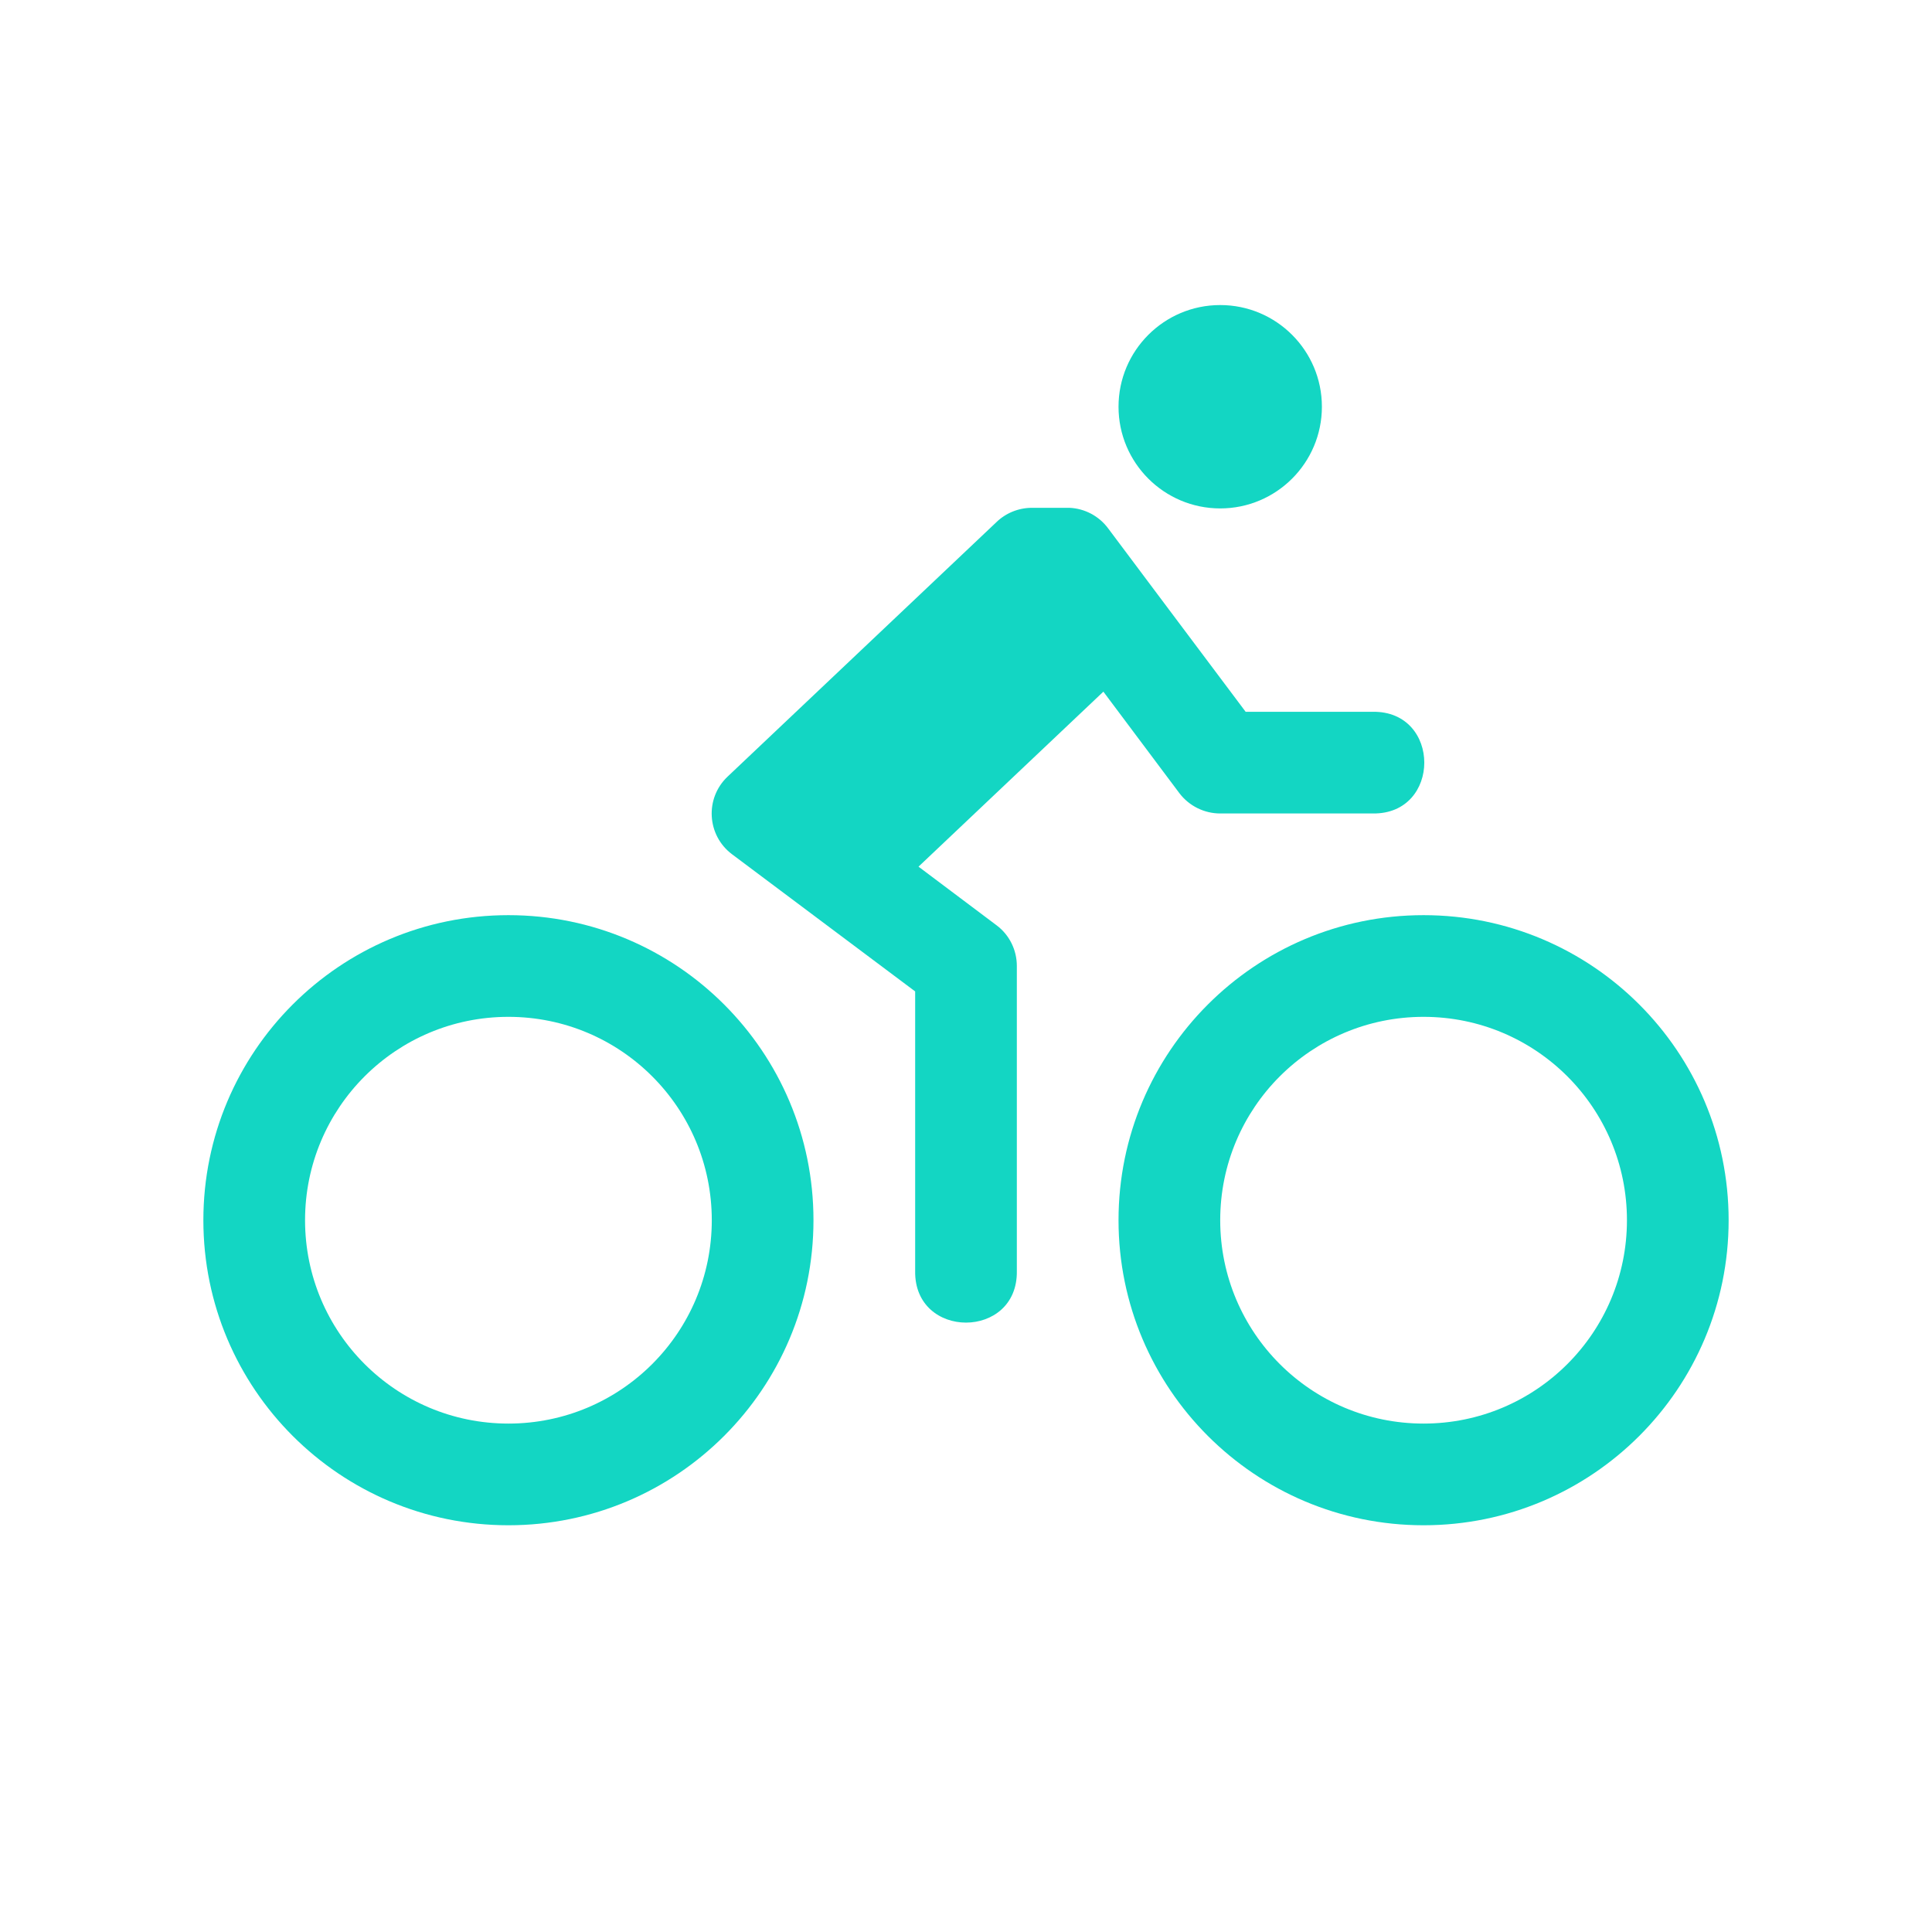
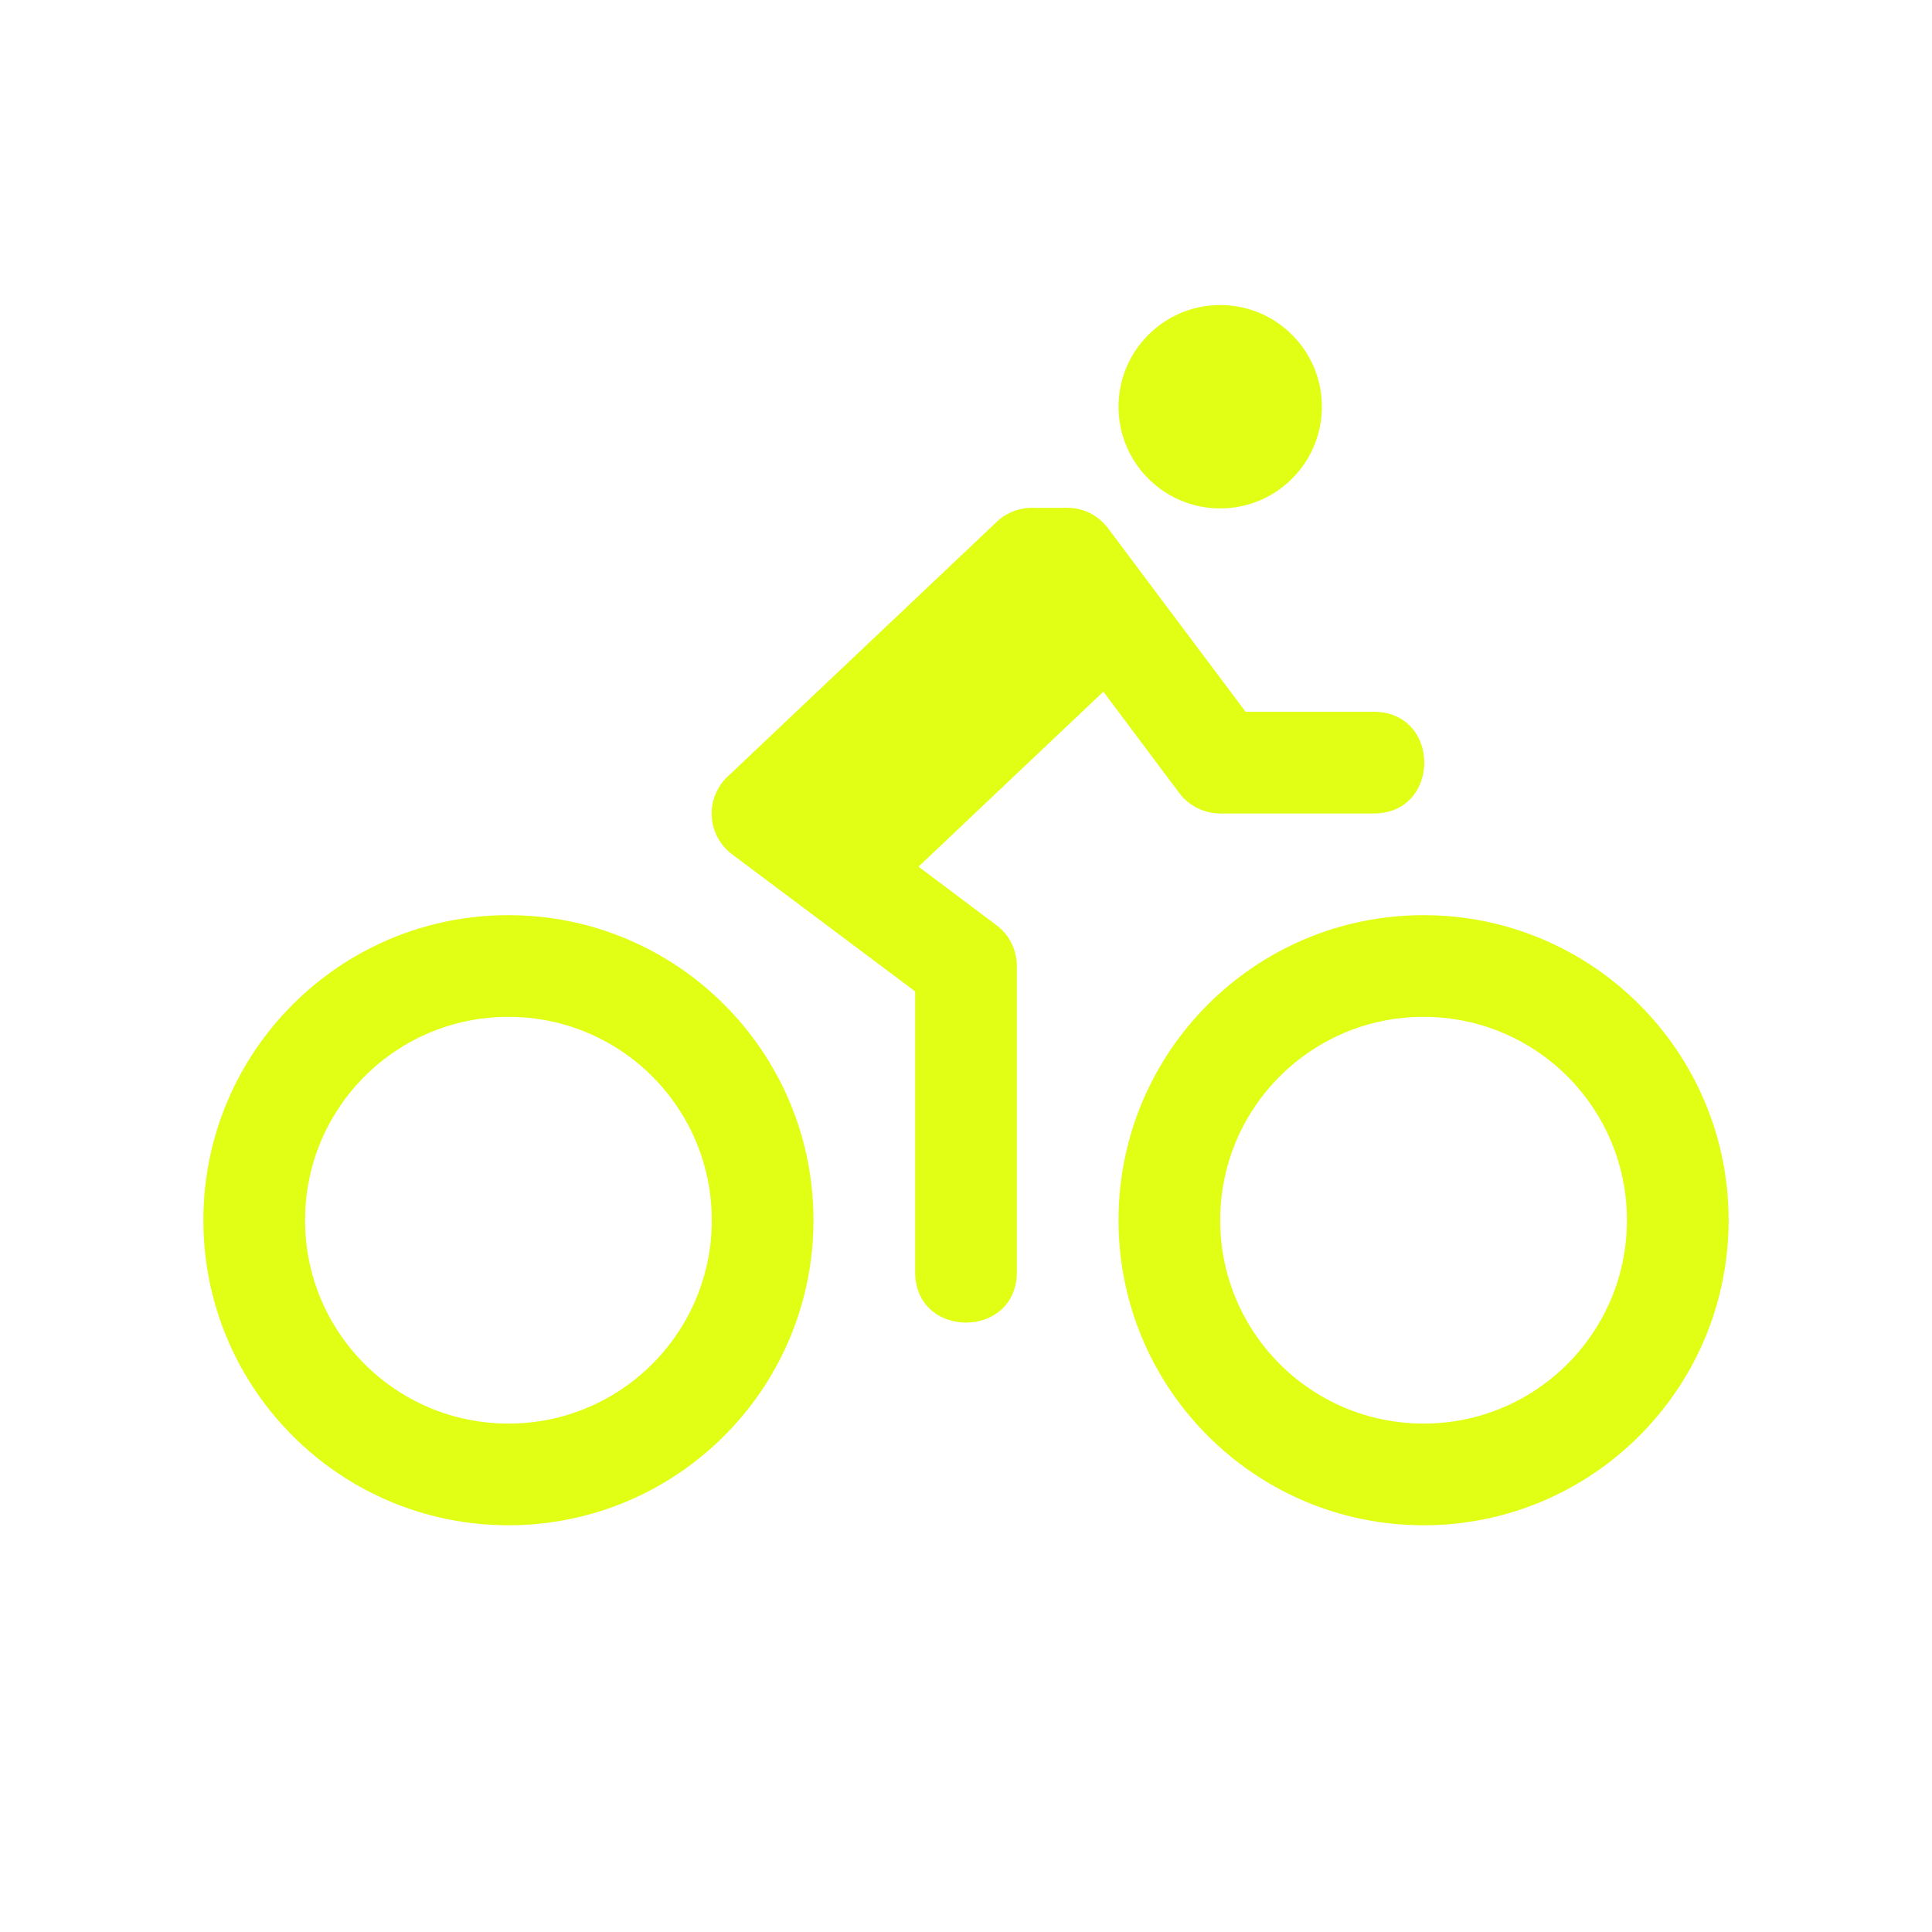
<svg xmlns="http://www.w3.org/2000/svg" viewBox="0 0 19 19" height="19" width="19">
  <rect fill="none" x="0" y="0" width="19" height="19" />
-   <path fill="#13d6c3" transform="translate(2 2)" d="  M10,1C9.448,1,9,1.448,9,2c0,0.552,0.448,1,1,1s1-0.448,1-1C11,1.448,10.552,1,10,1z M8.145,2.994  c-0.13,0.001-0.255,0.052-0.348,0.143l-2.641,2.5c-0.226,0.213-0.205,0.578,0.043,0.764L7,7.75v2.75  c-0.01,0.676,1.01,0.676,1,0v-3c0-0.157-0.073-0.306-0.199-0.4L7.033,6.523l1.818-1.721l0.748,0.999  C9.694,5.926,9.843,6,10,6h1.5c0.676,0.01,0.676-1.01,0-1h-1.25L9.5,4L8.9,3.199  C8.81,3.076,8.668,3,8.516,2.994H8.145z M3,7c-1.657,0-3,1.343-3,3s1.343,3,3,3s3-1.343,3-3S4.657,7,3,7z M12,7  c-1.657,0-3,1.343-3,3s1.343,3,3,3s3-1.343,3-3S13.657,7,12,7z M3,8c1.105,0,2,0.895,2,2s-0.895,2-2,2s-2-0.895-2-2  S1.895,8,3,8z M12,8c1.105,0,2,0.895,2,2s-0.895,2-2,2s-2-0.895-2-2S10.895,8,12,8z" />
+   <path fill="#e0ff14" transform="translate(2 2)" d="  M10,1C9.448,1,9,1.448,9,2c0,0.552,0.448,1,1,1s1-0.448,1-1C11,1.448,10.552,1,10,1z M8.145,2.994  c-0.13,0.001-0.255,0.052-0.348,0.143l-2.641,2.5c-0.226,0.213-0.205,0.578,0.043,0.764L7,7.75v2.75  c-0.01,0.676,1.01,0.676,1,0v-3c0-0.157-0.073-0.306-0.199-0.4L7.033,6.523l1.818-1.721l0.748,0.999  C9.694,5.926,9.843,6,10,6h1.5c0.676,0.01,0.676-1.01,0-1h-1.25L9.5,4L8.9,3.199  C8.81,3.076,8.668,3,8.516,2.994H8.145z M3,7c-1.657,0-3,1.343-3,3s1.343,3,3,3s3-1.343,3-3S4.657,7,3,7z M12,7  c-1.657,0-3,1.343-3,3s1.343,3,3,3s3-1.343,3-3S13.657,7,12,7z M3,8c1.105,0,2,0.895,2,2s-0.895,2-2,2s-2-0.895-2-2  S1.895,8,3,8z M12,8c1.105,0,2,0.895,2,2s-0.895,2-2,2s-2-0.895-2-2S10.895,8,12,8z" />
</svg>
